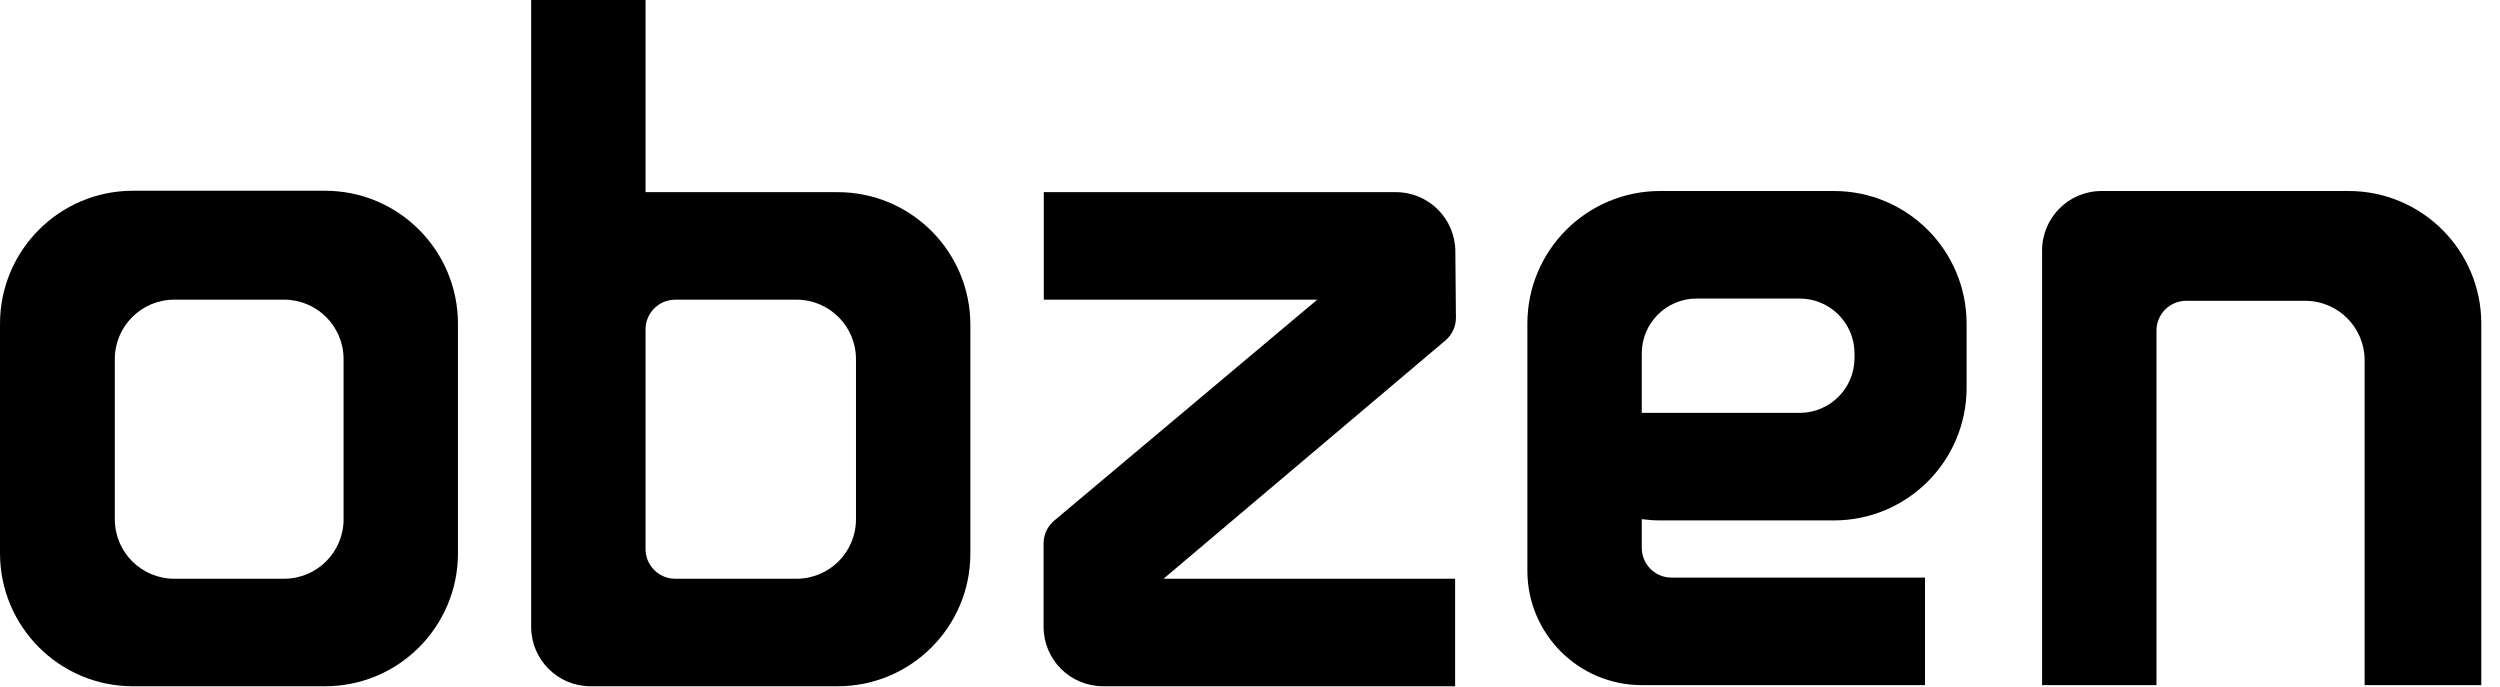
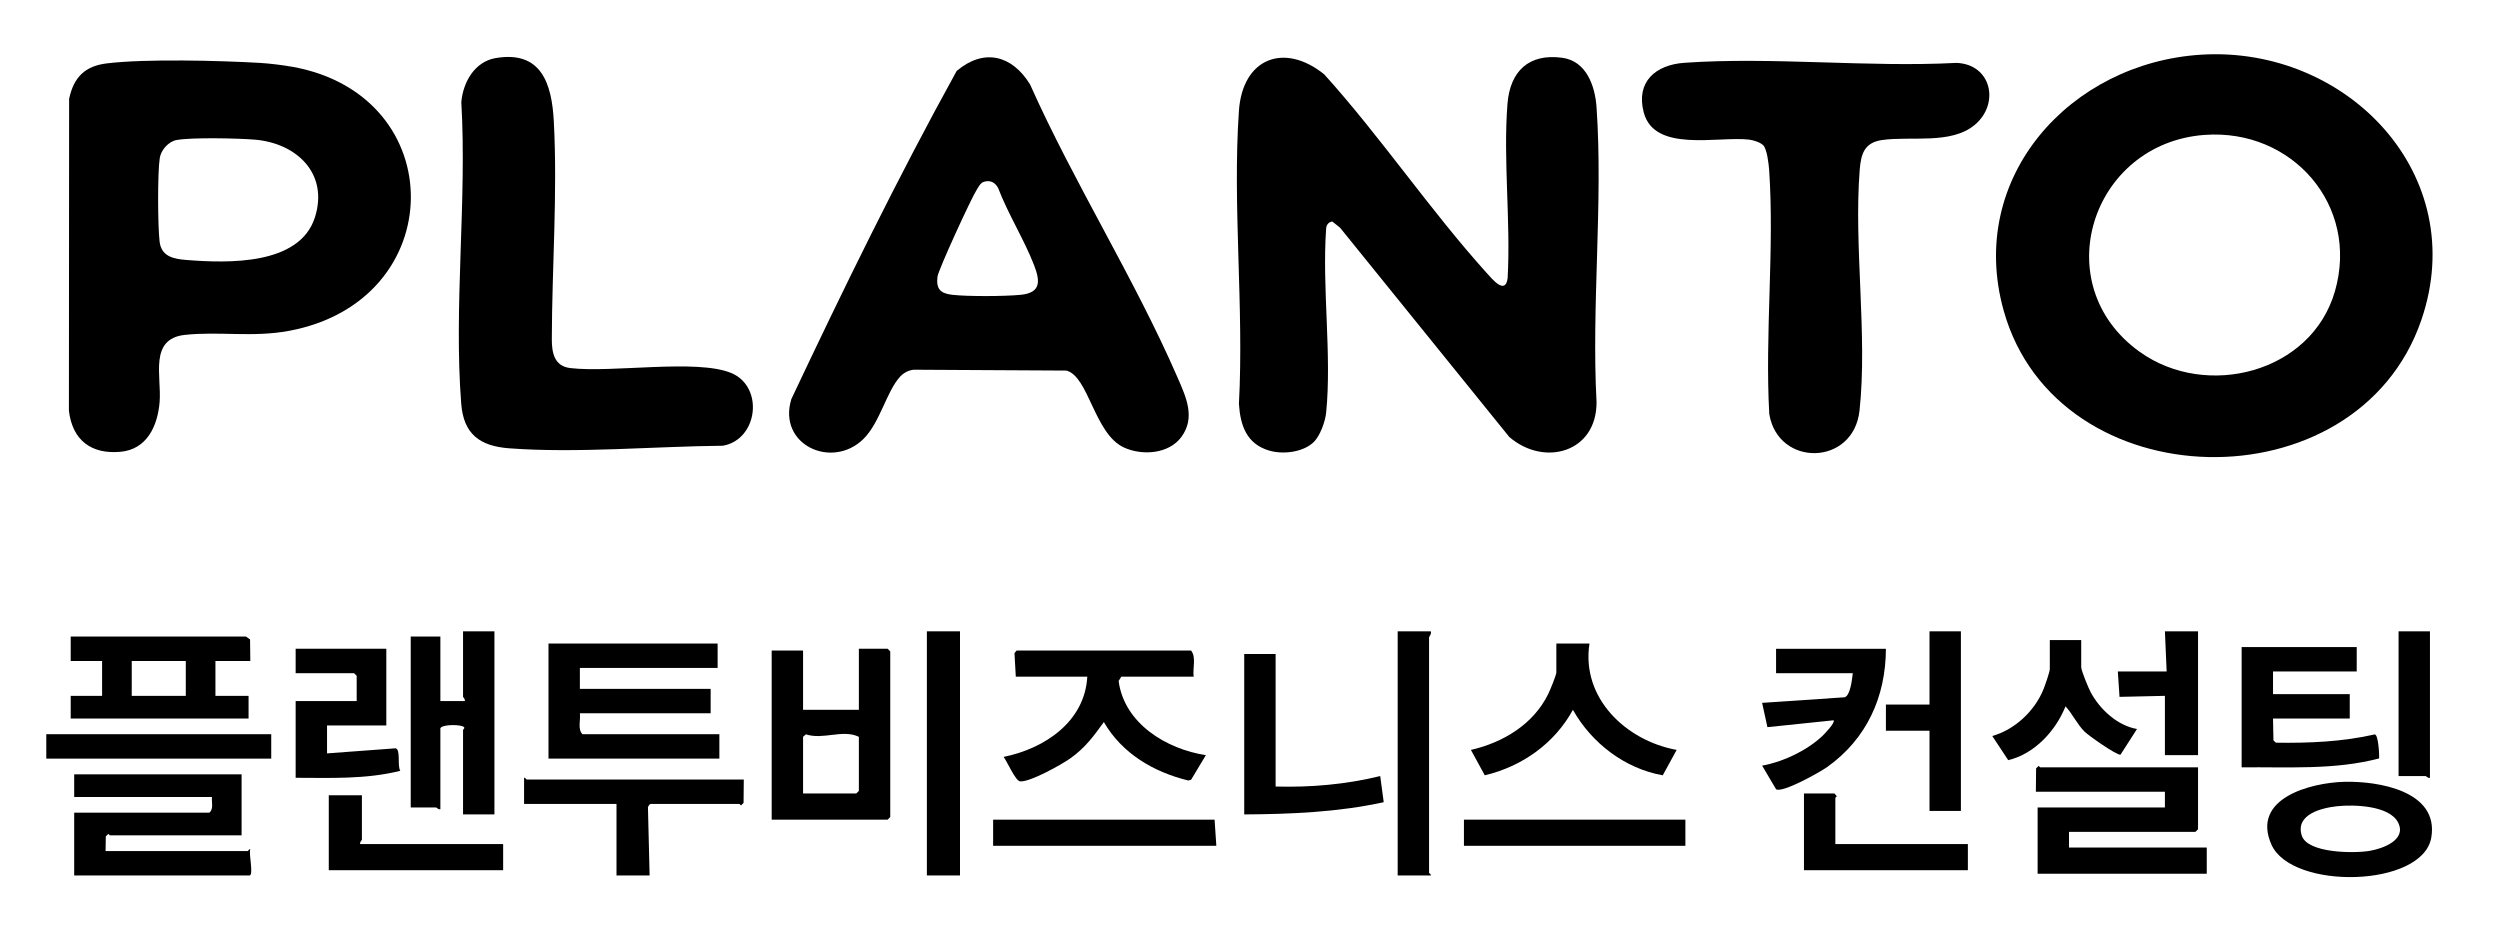
- <svg xmlns="http://www.w3.org/2000/svg" width="102" height="28" viewBox="0 0 102 28" fill="none">
-   <path d="M13.266 7.783H5.419C2.427 7.783 0 10.214 0 13.211V22.571C0 25.569 2.426 27.999 5.419 27.999H13.266C16.259 27.999 18.685 25.569 18.685 22.571V13.211C18.684 10.214 16.259 7.783 13.266 7.783ZM14.018 21.186C14.018 22.526 12.931 23.613 11.591 23.613H7.111C5.771 23.613 4.684 22.526 4.684 21.186V14.652C4.684 13.312 5.771 12.226 7.111 12.226H11.591C12.931 12.226 14.018 13.312 14.018 14.652V21.186Z" fill="black" />
-   <path d="M34.178 7.84H26.338V0H21.671V10.267V23.613V25.573C21.671 26.914 22.757 28 24.098 28H34.178C37.167 28 39.591 25.576 39.591 22.587V13.253C39.591 10.264 37.167 7.84 34.178 7.84ZM34.924 21.187C34.924 22.527 33.838 23.613 32.498 23.613H27.551C26.881 23.613 26.338 23.07 26.338 22.4V13.44C26.338 12.77 26.881 12.227 27.551 12.227H32.498C33.838 12.227 34.924 13.313 34.924 14.653V21.187Z" fill="black" />
-   <path d="M59.378 10.267C59.378 8.926 58.292 7.84 56.952 7.84H54.712H42.587V12.226H53.744L43.011 21.242C42.737 21.473 42.578 21.813 42.578 22.171V25.572C42.578 26.913 43.664 27.999 45.005 27.999H47.245H59.369V23.612H47.472L58.972 13.891C59.248 13.657 59.405 13.314 59.402 12.954L59.378 10.267Z" fill="black" />
-   <path d="M66.984 22.353V21.181C67.229 21.214 67.477 21.233 67.731 21.233H74.824C77.814 21.233 80.237 18.809 80.237 15.82V13.206C80.237 10.217 77.814 7.793 74.824 7.793H67.731C64.741 7.793 62.317 10.217 62.317 13.206V14.513V23.286C62.317 25.863 64.407 27.953 66.984 27.953H78.54V23.566H68.197C67.527 23.566 66.984 23.023 66.984 22.353ZM66.984 14.42C66.984 13.183 67.987 12.18 69.224 12.18H73.424C74.661 12.18 75.664 13.183 75.664 14.42V14.606C75.664 15.843 74.661 16.846 73.424 16.846H66.984V14.42Z" fill="black" />
-   <path d="M95.824 7.793H85.744C84.404 7.793 83.317 8.879 83.317 10.22V27.953H87.984V13.486C87.984 12.816 88.527 12.273 89.197 12.273H94.051C95.391 12.273 96.477 13.359 96.477 14.7V27.953H101.237V13.206C101.237 10.217 98.814 7.793 95.824 7.793Z" fill="black" />
+ <svg xmlns="http://www.w3.org/2000/svg" id="Layer_1" version="1.1" viewBox="0 0 1433.72 540.73">
+   <path d="M753.21,253.71c-6.2,5.77-17.65,7.02-25.47,4.66-12.9-3.89-16.43-14.42-17.23-26.77,2.96-54.9-3.77-113.64,0-168.09,2.1-30.23,26.05-39.35,48.94-20.85,32.51,36.03,60.77,78.02,93.13,113.87,3.19,3.53,10.71,12.8,12.02,3.07,1.85-32.49-2.62-67.95-.08-100.08,1.48-18.67,12.24-29.01,31.45-26.38,13.88,1.9,18.79,16.25,19.63,28.37,3.8,54.77-2.96,113.85,0,169.08.15,28.96-30.11,37.27-50.06,19.98l-97.03-119.98-4.46-3.56c-2.32.32-3.56,2.23-3.55,4.48-2.36,33.64,3.32,71.96.04,105.04-.51,5.19-3.5,13.59-7.34,17.16h0Z" />
+   <path d="M1262.35,31.36c83.35-5.17,154.96,68.6,126.24,152.24-36.91,107.5-209.05,103.71-239.53-5.54-21.31-76.37,38.18-142.05,113.29-146.7h0ZM1264.35,77.36c-65.13,4.78-91.1,86.06-37.11,124.52,38.18,27.2,98.32,11.99,111.81-34.82,14.19-49.24-24.54-93.37-74.69-89.69h0Z" />
+   <path d="M61.33,36.34c22.32-2.69,64.53-1.61,87.71-.27,5.56.32,13.22,1.27,18.74,2.26,91.22,16.43,90.37,134.24-2.04,151.41-20.94,3.89-39.86.18-59.69,2.31-20.76,2.23-13.31,23.75-14.51,38.49-1.11,13.64-7.22,27.18-22.44,28.56-16.85,1.53-27.56-6.7-29.58-23.5l.12-178.95c2.67-12.35,9-18.78,21.69-20.31ZM101.29,80.3c-4.68.85-8.96,5.73-9.67,10.33-1.32,8.53-1.15,39.08-.09,47.96,1.03,8.59,8.07,9.93,15.49,10.51,23.62,1.86,64.82,3.16,73.59-24.48,7.97-25.11-10.53-42.58-34.57-44.54-9.61-.78-35.98-1.37-44.75.22h0Z" />
+   <path d="M495.2,251.71c-18.05,17.79-49.45,3.34-41.36-22.86,29.93-63.4,60.94-126.84,94.81-188.19,15.71-13.18,31.73-9.01,42.06,7.73,25.32,56.71,60.08,111.6,84.69,168.31,4.8,11.06,10.29,22.72,2.14,33.85-7.24,9.88-22.59,10.89-33.04,6.05-16.9-7.81-20.14-40.74-32.92-44.08l-87.55-.49c-3.08.29-5.85,1.82-7.92,4.08-7.69,8.42-11.47,26.28-20.91,35.59h0ZM564.26,104.26c-2.06.62-3.18,3.12-4.24,4.77-3.03,4.68-21.89,45.68-22.38,49.62-.87,6.93,1.56,9.63,8.41,10.41,9.07,1.03,29.81.9,39.04.04,11.92-1.11,11.55-7.69,7.94-17.02-5.68-14.71-14.98-29.44-20.65-44.35-1.8-3.17-4.47-4.56-8.12-3.47h0Z" />
+   <path d="M1011.24,83.37c-1.59-1.72-5.8-3.04-8.19-3.31-17.88-2.04-54.29,7.65-60.39-15.61-4.6-17.56,6.79-27.28,23.34-28.44,50.5-3.52,105.1,2.72,156.03.06,19.98.75,24.99,23.31,10.53,35.49-13.63,11.49-36.87,6.36-53.25,8.75-10.13,1.48-12.07,7.93-12.8,17.2-3.43,43.91,4.56,94.72-.09,137.91-3.44,31.94-46.73,32.57-51.76,2.01-2.57-45.74,3.03-94.55-.07-139.93-.24-3.44-1.21-11.84-3.35-14.15v.02Z" />
+   <path d="M284.29,33.3c26.16-4.42,32.17,14.69,33.31,36.21,2.2,41.36-1.05,83.77-1.14,125.05-.02,7.97,1.54,15.44,10.57,16.52,23.89,2.86,72.39-5.36,92.21,2.79,19.06,7.83,15.51,38.14-4.63,41.75-39.25.35-83.56,4.4-122.6,1.48-16.81-1.26-26.12-8.11-27.5-25.5-4.38-55.57,3.34-116.85.05-173.02.98-11.4,7.6-23.23,19.72-25.28h.01Z" />
+   <path d="M411.55,369.06v14h-79v12h75v14h-75c.52,3.86-1.43,9.1,1.5,12h78.5v14h-98v-66h97Z" />
+   <path d="M442.55,470.06v-97h18v34h32v-35h16.5l1.5,1.5v95l-1.5,1.5h-66.5ZM460.55,455.06h30.5l1.5-1.5v-31c-9.26-4.49-20.46,1.87-30.37-1.43l-1.63,1.43v32.5Z" />
+   <path d="M1260.55,440.06v35.5l-1.5,1.5h-72.5v9h79v15h-97v-38h73v-9h-74l.12-13.38,1.38-1.39c.41-.03.75.77,1,.77h90.5Z" />
+   <path d="M138.55,444.06v35H63.05c-.25,0-.59-.81-1-.77l-1.38,1.39-.12,8.38h81.5c.21,0,1.13-1.49,1.49-1-1.03,2.49,2.1,15-.49,15H42.55v-36h77.5c2.61-2.13,1.22-5.98,1.5-9H42.55v-13h96Z" />
+   <path d="M684.55,388.06h-41.5l-1.53,2.48c3.18,24.35,27.43,39.1,50.03,42.53l-8.46,14.1-1.6.45c-19.9-4.87-38.03-15.48-48.44-33.54-5.95,8.26-10.76,14.8-19.19,20.8-5.11,3.63-23.21,13.73-28.81,13.23-2.75-.25-7.4-11.36-9.5-14.03,23.41-4.74,46.56-20.1,48-46.01h-41l-.76-13.54,1.26-1.46h100c3.11,3.76.84,10.26,1.5,15h0Z" />
+   <path d="M283.55,362.06v105h-18v-48.5c0-.25,1.18-.8.58-1.51-1.06-1.55-11.94-1.88-13.58.51v46.5c-1.08.37-2.19-1-2.5-1h-14.5v-98h17v37h14c.37-1.08-1-2.19-1-2.5v-37.5h18Z" />
+   <path d="M1351.55,371.06v14h-48v13h44v14h-44l.25,12.55,1.39,1.31c18.97.31,38.25-.53,56.78-4.76,2.02.5,2.55,11.43,2.45,13.78-25.62,6.76-52.56,4.82-78.87,5.13v-69h66,0Z" />
+   <path d="M143.55,379.06h-20v20h19v13H40.55v-13h18v-20h-18v-14h100.5l2.36,1.64.14,12.36ZM106.55,379.06h-31v20h31v-20Z" />
+   <path d="M1344.34,448.36c19.25-.52,54.56,5.11,49.97,31.97-4.91,28.7-79.91,30.26-91.63,4.11-11.95-26.65,22.55-35.56,41.66-36.08ZM1340.35,462.36c-8.87.95-24.11,4.65-20.34,16.76,3.21,10.33,30.24,10.32,38.95,8.84,7.48-1.27,21.3-6.19,16.37-16.16s-25.69-10.44-34.97-9.44h-.01Z" />
+   <path d="M1081.55,372.06c-.1,27.68-11.07,51.71-33.68,67.82-4.13,2.94-25.69,15.05-29.32,12.75l-7.99-13.55c12.01-2.12,25.59-8.61,34.52-16.98,1.14-1.07,7.65-7.83,6.47-9.02l-37.95,3.94-3.05-13.94,47.31-3.2c3.35-.99,4.29-10.52,4.69-13.81h-44v-14h63Z" />
+   <path d="M221.55,372.06v44h-34v16l39.36-2.92c3.01.94.79,9.94,2.65,12.91-19.63,4.93-39.91,4.04-60.01,4.01v-44h35v-14.5l-1.5-1.5h-33.5v-14h52Z" />
+   <path d="M911.55,369.06c-4.85,31.23,20.89,55.7,50,61.01l-7.99,14.56c-21.72-3.86-40.76-18.44-51.51-37.55-10.6,19.34-29.13,32.45-50.54,37.55l-7.96-14.56c18.53-4.27,35.84-14.68,44.37-32.14,1.02-2.08,4.63-10.77,4.63-12.37v-16.5h19Z" />
+   <rect x="531.55" y="362.06" width="19" height="140" />
+   <path d="M731.55,375.06v76c20.18.57,40.41-1.2,59.99-6l2.01,14.99c-26.25,5.74-53.2,6.85-80,7.01v-92h18,0Z" />
+   <path d="M820.55,362.06c.58,1.4-1,3-1,3.5v135c0,.3,1.27.77,1,1.5h-19v-140h19Z" />
+   <path d="M426.55,447.06l-.12,13.38-1.38,1.39c-.41.03-.75-.77-1-.77h-51c-.43,0-1.68,1.57-1.45,2.4l.95,38.6h-19v-41h-53v-15c.73-.27,1.2,1,1.5,1h124.5Z" />
+   <polygon points="1124.55 362.06 1124.55 465.06 1106.55 465.06 1106.55 419.06 1081.55 419.06 1081.55 404.06 1106.55 404.06 1106.55 362.06 1124.55 362.06" />
+   <path d="M1193.55,367.06v15.5c0,2.03,4.19,12.13,5.48,14.52,5.3,9.8,15.3,19.06,26.51,20.99l-9.48,14.76c-2.4.2-18.1-10.8-20.56-13.22-4.27-4.21-6.91-10.16-10.95-14.54-5.68,14.18-17.85,27.32-32.87,30.87l-9.14-13.86c12.78-3.56,24.1-14.13,29.18-26.33.94-2.27,3.82-10.32,3.82-12.18v-16.5h18.01Z" />
+   <path d="M207.55,456.06v25.5c0,.31-1.37,1.42-1,2.5h82v15h-100v-43h19Z" />
+   <path d="M1052.55,484.06h76v15h-94v-44h17.5l1.28,1.5c.03.41-.78.75-.78,1v26.5Z" />
+   <polygon points="696.55 470.06 697.55 485.06 569.55 485.06 569.55 470.06 696.55 470.06" />
+   <rect x="839.55" y="470.06" width="127" height="15" />
+   <rect x="26.55" y="421.06" width="129" height="14" />
+   <polygon points="1260.55 362.06 1260.55 433.06 1241.55 433.06 1241.55 399.06 1215.52 399.64 1214.55 385.06 1242.55 385.06 1241.55 362.06 1260.55 362.06" />
+   <path d="M1393.55,362.06v84c-1.08.37-2.19-1-2.5-1h-15.5v-83h18Z" />
</svg>
